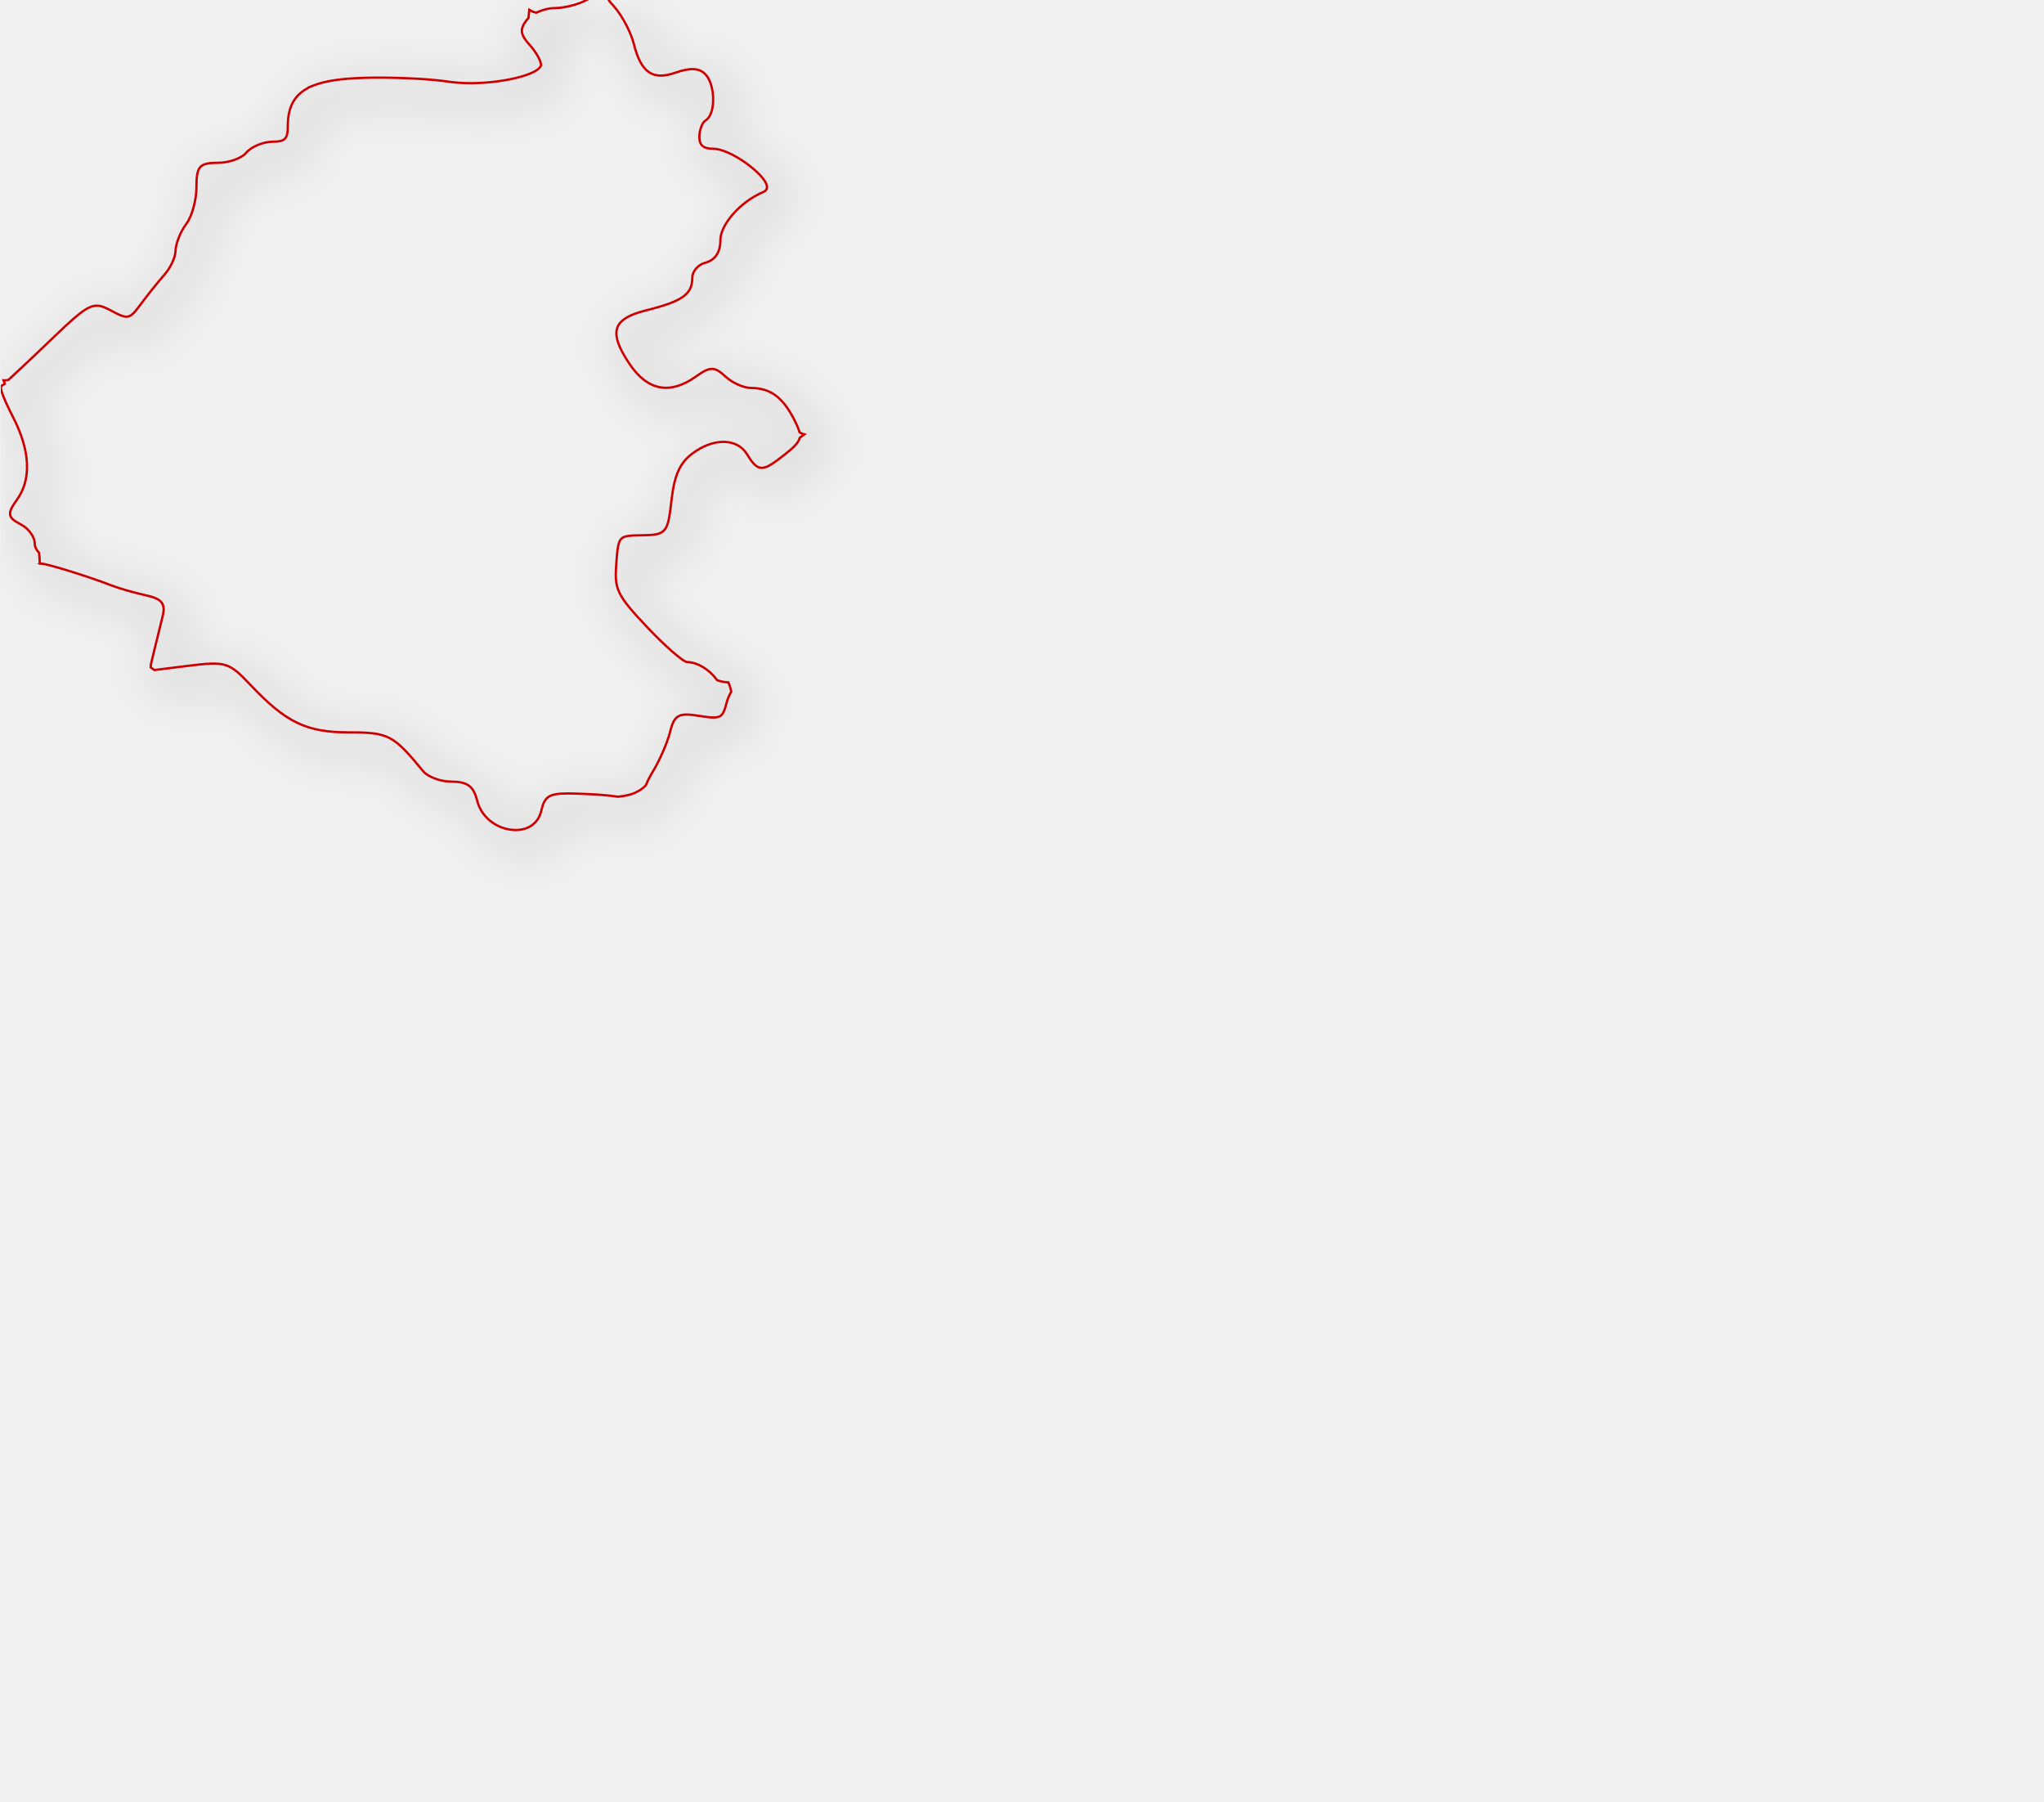
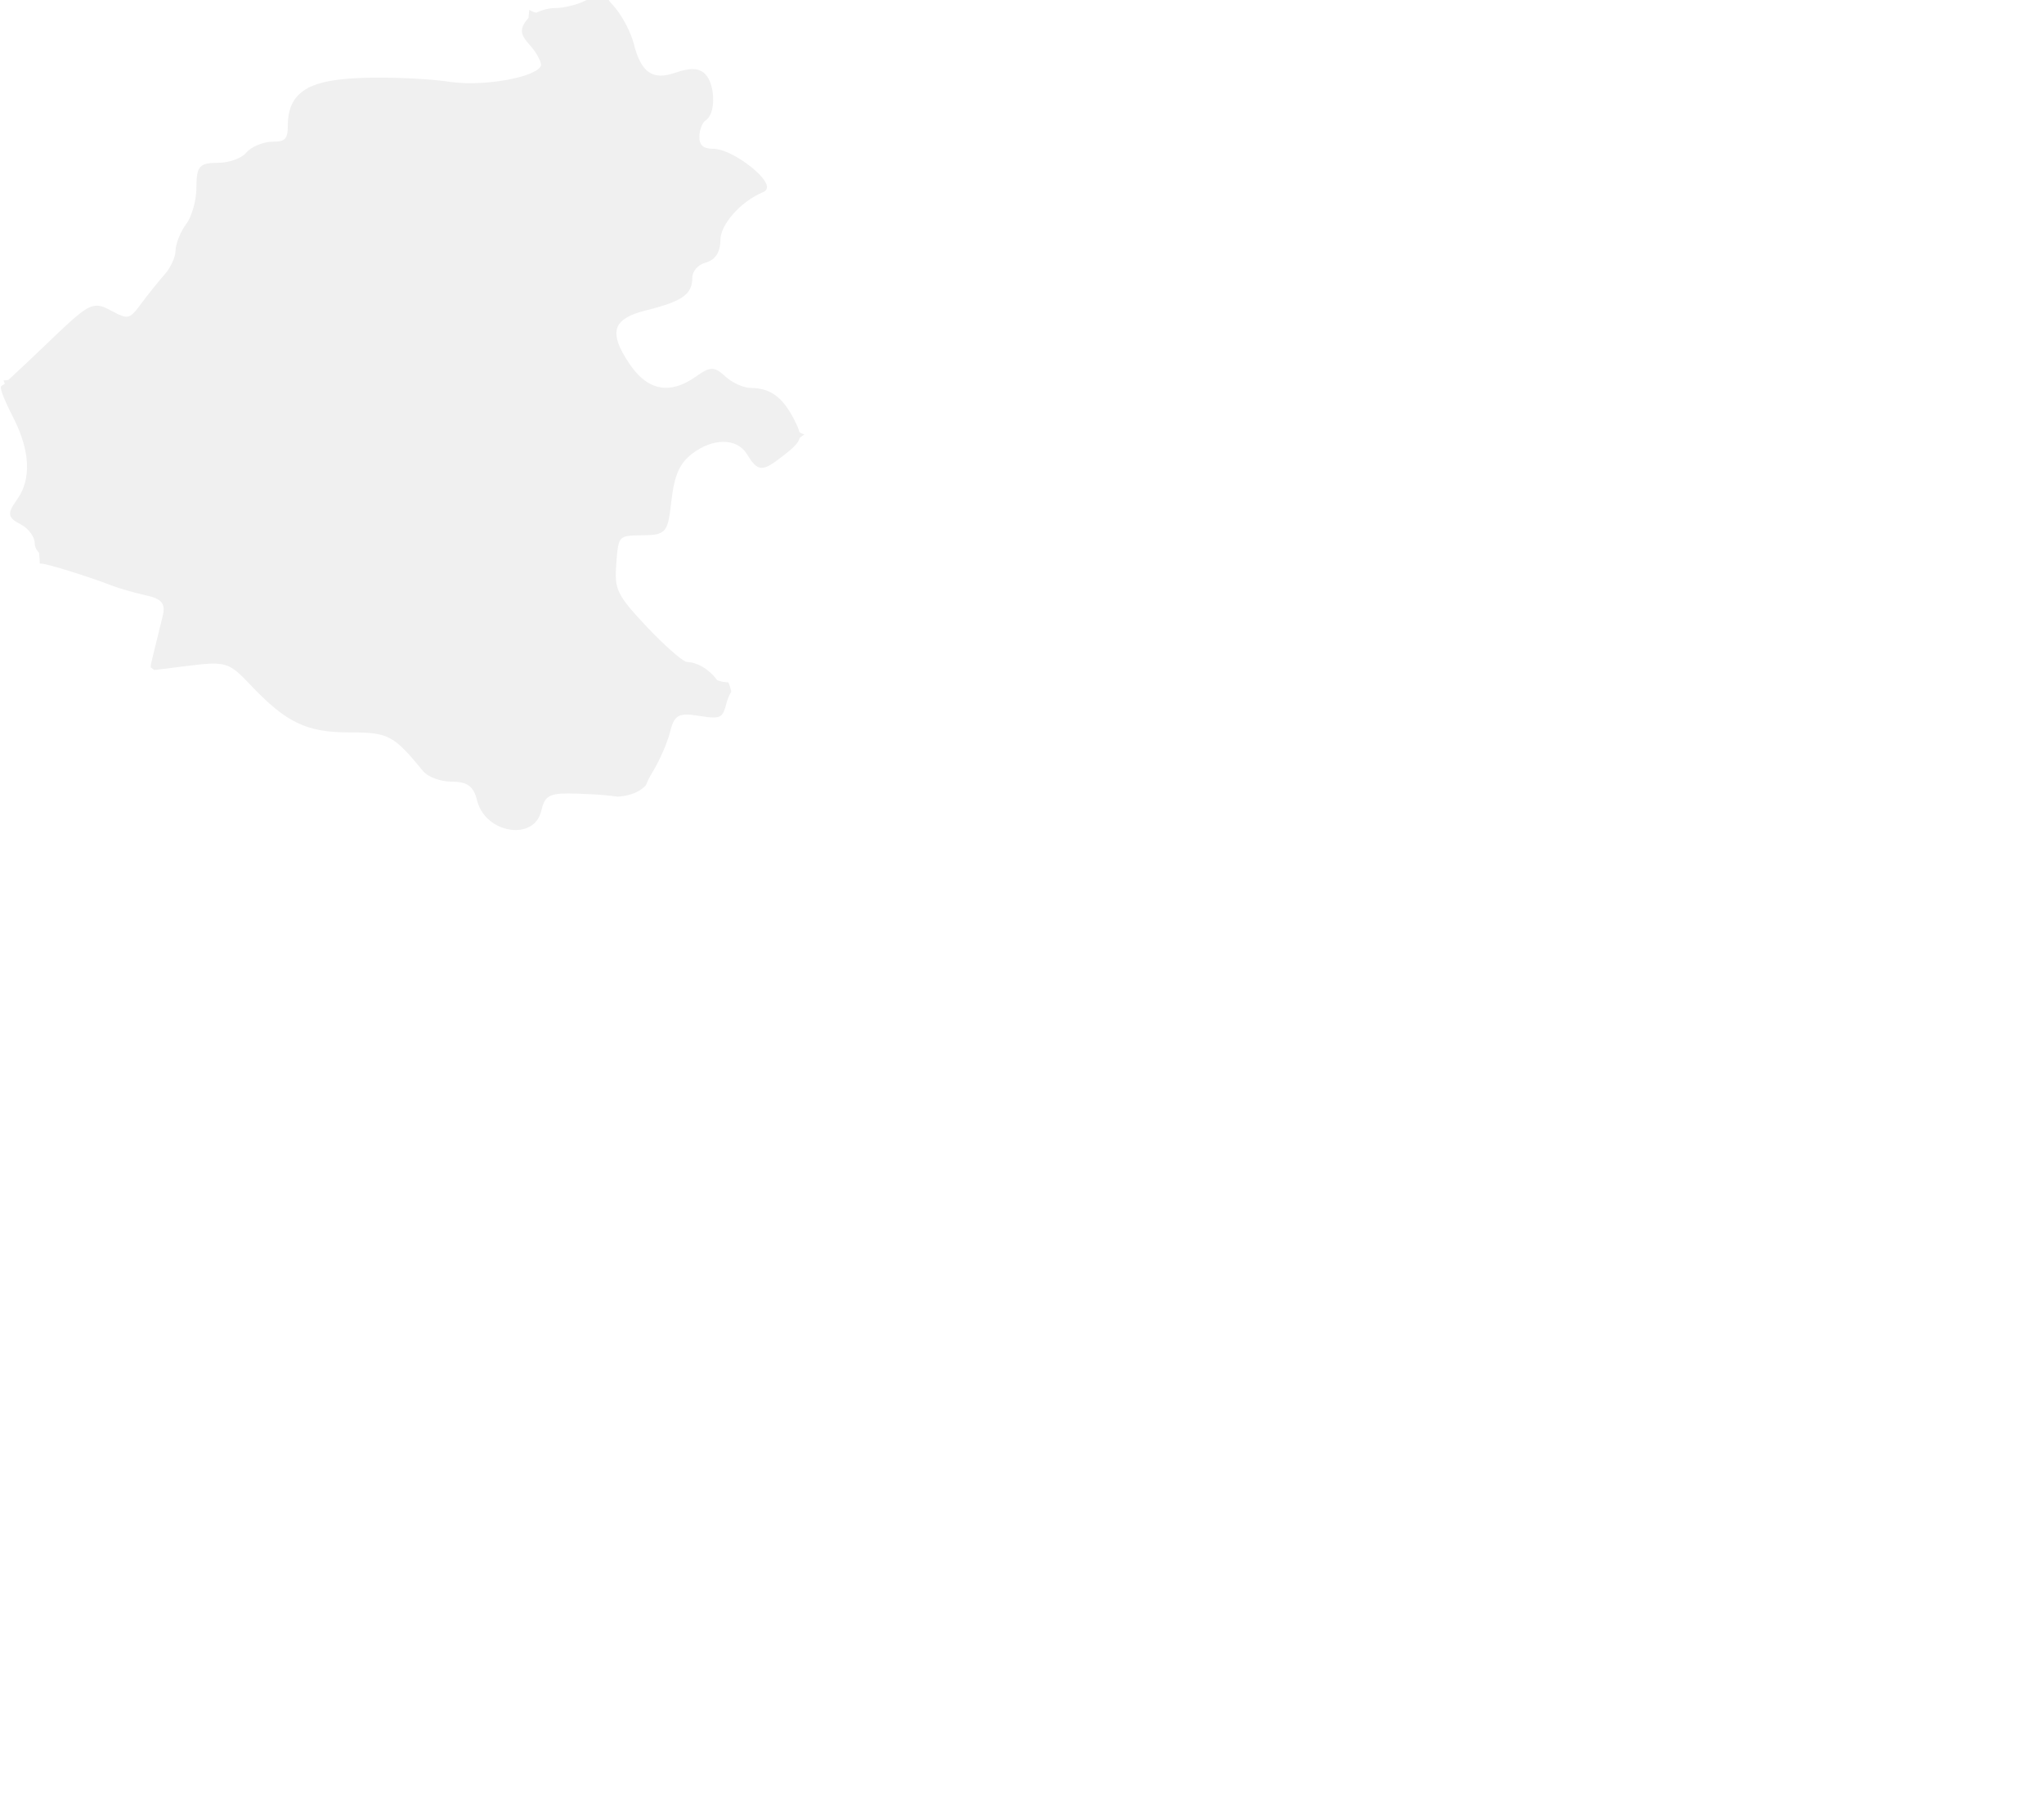
<svg xmlns="http://www.w3.org/2000/svg" viewBox="107 84 177 156">
-   <defs>
-     <filter id="f1" x="0" y="0" width="130%" height="130%">
-       <feOffset result="offOut" in="SourceAlpha" dx="1" dy="1" />
-       <feGaussianBlur result="blurOut" in="offOut" stdDeviation="2" />
-       <feBlend in="SourceGraphic" in2="blurOut" mode="normal" />
-     </filter>
-   </defs>
-   <path d="M110.572 132.806c.492 0 4.16 1.139 6.039 1.874.65.254 1.993.644 2.934.85.752.165 1.264.34 1.491.709.197.319.154.714.028 1.208-.189.743-.53 2.131-.761 3.096l-.233.972-.023.273.324.233 2.801-.35c3.429-.428 3.639-.338 5.549 1.673 3.074 3.238 4.824 4.077 8.514 4.077 3.412 0 3.831.22 6.41 3.363.4.487 1.499.899 2.398.899 1.425 0 1.956.38 2.269 1.625.422 1.686 1.998 2.568 3.336 2.568 1.139 0 1.967-.611 2.215-1.635.283-1.158.523-1.533 2.296-1.533.48 0 1.062.022 1.846.06a26.27 26.27 0 012.499.222c.639-.056 1.121-.172 1.529-.357l.035-.019c.304-.143.572-.32.814-.562l.085-.133c.118-.314.304-.676.586-1.14.573-.945 1.24-2.479 1.458-3.35.265-1.055.493-1.552 1.443-1.552.276 0 .622.038 1.194.13.554.089.884.125 1.139.125.702 0 .876-.273 1.114-1.212.079-.315.199-.62.356-.906l.066-.12-.027-.134a3.044 3.044 0 00-.227-.672 2.881 2.881 0 01-.853-.149l-.119-.039-.072-.102c-.679-.878-1.652-1.444-2.499-1.466l-.143-.033c-.441-.197-1.813-1.37-3.344-2.991-2.693-2.853-2.832-3.302-2.671-5.512.084-1.159.145-1.82.413-2.119.246-.276.698-.31 1.749-.324 1.077-.015 1.654-.042 2.012-.47.344-.411.437-1.102.613-2.624.245-2.109.707-3.145 1.766-3.958 1.803-1.385 3.875-1.387 4.747.004.454.73.79 1.208 1.302 1.208.445 0 .958-.347 2.014-1.178.644-.506 1.1-.923 1.232-1.312l.038-.112.095-.069.303-.226a1.339 1.339 0 01-.282-.109l-.136-.073-.045-.148c-.075-.248-.208-.55-.429-.979-1.006-1.939-2.056-2.7-3.743-2.713-.61-.004-1.57-.427-2.14-.941-.542-.491-.849-.71-1.232-.71-.404 0-.83.276-1.432.698-2.209 1.546-4.126 1.186-5.669-1.082-1.005-1.476-1.348-2.494-1.078-3.206.245-.642 1.011-1.105 2.412-1.458 3.235-.811 4.073-1.398 4.073-2.859 0-.537.503-1.121 1.1-1.276.886-.232 1.335-.908 1.335-2.008 0-1.21 1.599-3.237 3.74-4.139.229-.097.327-.288.277-.539-.204-1.013-3.146-3.188-4.632-3.191-.86-.001-1.211-.298-1.211-1.026 0-.574.246-1.237.527-1.419.459-.285.6-.965.644-1.345.105-.895-.093-2.105-.675-2.688-.525-.522-1.282-.56-2.588-.104-1.967.685-2.963-.029-3.587-2.517-.231-.915-.91-2.245-1.545-3.028a8.561 8.561 0 00-.498-.571l-.059-.079-.294-.522c-.044.027-.082.053-.131.081l-.129.074-.145-.036c-.511-.126-.914.094-1.347.327-.69.37-1.902.671-2.701.671-.456 0-.993.126-1.475.345l-.119.054-.127-.032c-.183-.045-.329-.131-.477-.216-.021.201-.043.404-.058.579l-.011.129-.088.095c-.749.899-.593 1.371.211 2.26.536.592.912 1.302.953 1.619l.015.117-.054.104c-.389.744-3.322 1.447-6.035 1.447a13.28 13.28 0 01-1.958-.134c-1.342-.204-3.804-.346-5.986-.346-.479 0-.933.007-1.348.021-2.013.065-3.354.272-4.35.669l-.413.165-.068.06c-1.173.628-1.72 1.658-1.72 3.243 0 1.143-.229 1.389-1.289 1.389-.839 0-1.883.436-2.328.971-.386.464-1.479.856-2.388.856-1.661 0-1.911.284-1.911 2.173 0 1.063-.395 2.483-.862 3.101-.509.672-.933 1.722-.945 2.342-.009.552-.424 1.462-.924 2.028a46.82 46.82 0 00-2.074 2.584c-.974 1.31-1.096 1.369-2.526.603-.514-.274-.882-.455-1.292-.455-.856 0-1.708.777-4.27 3.234a218.449 218.449 0 01-3.31 3.121l-.083.076-.111.018a1.364 1.364 0 01-.227.019c-.028 0-.054-.007-.082-.009l.005.014.111.289-.262.164a.171.171 0 00-.074.092c-.038.105-.006.569 1.069 2.675 1.018 1.993 1.904 4.837.345 7.062-.494.707-.688 1.055-.609 1.383.072.306.357.504.969.832.622.334 1.148 1.059 1.148 1.583 0 .277.097.521.297.749l.078.089.013.118c.022.211.039.438.049.681l.006.136-.001.001.017.006h.109v.001z" stroke="#c00" stroke-width=".2" fill="transparent" filter="url(#f1)" />
+   <mask id="mm">
+     <rect x="-10000" y="-10000" width="30000" height="30000" fill="#fff" />
+     <path d="M110.572 132.806c.492 0 4.16 1.139 6.039 1.874.65.254 1.993.644 2.934.85.752.165 1.264.34 1.491.709.197.319.154.714.028 1.208-.189.743-.53 2.131-.761 3.096l-.233.972-.023.273.324.233 2.801-.35c3.429-.428 3.639-.338 5.549 1.673 3.074 3.238 4.824 4.077 8.514 4.077 3.412 0 3.831.22 6.41 3.363.4.487 1.499.899 2.398.899 1.425 0 1.956.38 2.269 1.625.422 1.686 1.998 2.568 3.336 2.568 1.139 0 1.967-.611 2.215-1.635.283-1.158.523-1.533 2.296-1.533.48 0 1.062.022 1.846.06a26.27 26.27 0 012.499.222c.639-.056 1.121-.172 1.529-.357l.035-.019c.304-.143.572-.32.814-.562l.085-.133c.118-.314.304-.676.586-1.14.573-.945 1.24-2.479 1.458-3.35.265-1.055.493-1.552 1.443-1.552.276 0 .622.038 1.194.13.554.089.884.125 1.139.125.702 0 .876-.273 1.114-1.212.079-.315.199-.62.356-.906l.066-.12-.027-.134a3.044 3.044 0 00-.227-.672 2.881 2.881 0 01-.853-.149l-.119-.039-.072-.102c-.679-.878-1.652-1.444-2.499-1.466l-.143-.033c-.441-.197-1.813-1.37-3.344-2.991-2.693-2.853-2.832-3.302-2.671-5.512.084-1.159.145-1.82.413-2.119.246-.276.698-.31 1.749-.324 1.077-.015 1.654-.042 2.012-.47.344-.411.437-1.102.613-2.624.245-2.109.707-3.145 1.766-3.958 1.803-1.385 3.875-1.387 4.747.004.454.73.79 1.208 1.302 1.208.445 0 .958-.347 2.014-1.178.644-.506 1.1-.923 1.232-1.312l.038-.112.095-.069.303-.226a1.339 1.339 0 01-.282-.109l-.136-.073-.045-.148c-.075-.248-.208-.55-.429-.979-1.006-1.939-2.056-2.7-3.743-2.713-.61-.004-1.57-.427-2.14-.941-.542-.491-.849-.71-1.232-.71-.404 0-.83.276-1.432.698-2.209 1.546-4.126 1.186-5.669-1.082-1.005-1.476-1.348-2.494-1.078-3.206.245-.642 1.011-1.105 2.412-1.458 3.235-.811 4.073-1.398 4.073-2.859 0-.537.503-1.121 1.1-1.276.886-.232 1.335-.908 1.335-2.008 0-1.21 1.599-3.237 3.74-4.139.229-.097.327-.288.277-.539-.204-1.013-3.146-3.188-4.632-3.191-.86-.001-1.211-.298-1.211-1.026 0-.574.246-1.237.527-1.419.459-.285.6-.965.644-1.345.105-.895-.093-2.105-.675-2.688-.525-.522-1.282-.56-2.588-.104-1.967.685-2.963-.029-3.587-2.517-.231-.915-.91-2.245-1.545-3.028a8.561 8.561 0 00-.498-.571l-.059-.079-.294-.522c-.044.027-.082.053-.131.081l-.129.074-.145-.036c-.511-.126-.914.094-1.347.327-.69.37-1.902.671-2.701.671-.456 0-.993.126-1.475.345l-.119.054-.127-.032c-.183-.045-.329-.131-.477-.216-.021.201-.043.404-.058.579l-.011.129-.088.095c-.749.899-.593 1.371.211 2.26.536.592.912 1.302.953 1.619l.015.117-.054.104c-.389.744-3.322 1.447-6.035 1.447a13.28 13.28 0 01-1.958-.134c-1.342-.204-3.804-.346-5.986-.346-.479 0-.933.007-1.348.021-2.013.065-3.354.272-4.35.669l-.413.165-.068.06c-1.173.628-1.72 1.658-1.72 3.243 0 1.143-.229 1.389-1.289 1.389-.839 0-1.883.436-2.328.971-.386.464-1.479.856-2.388.856-1.661 0-1.911.284-1.911 2.173 0 1.063-.395 2.483-.862 3.101-.509.672-.933 1.722-.945 2.342-.009.552-.424 1.462-.924 2.028a46.82 46.82 0 00-2.074 2.584c-.974 1.31-1.096 1.369-2.526.603-.514-.274-.882-.455-1.292-.455-.856 0-1.708.777-4.27 3.234a218.449 218.449 0 01-3.31 3.121l-.083.076-.111.018a1.364 1.364 0 01-.227.019c-.028 0-.054-.007-.082-.009l.005.014.111.289-.262.164a.171.171 0 00-.074.092c-.038.105-.006.569 1.069 2.675 1.018 1.993 1.904 4.837.345 7.062-.494.707-.688 1.055-.609 1.383.072.306.357.504.969.832.622.334 1.148 1.059 1.148 1.583 0 .277.097.521.297.749l.078.089.013.118c.022.211.039.438.049.681l.006.136-.001.001.017.006h.109v.001z" fill="#000" />
+   </mask>
+   <rect x="-10000" y="-10000" width="30000" height="30000" fill="#fff" opacity="1" mask="url(#mm)" />
</svg>
